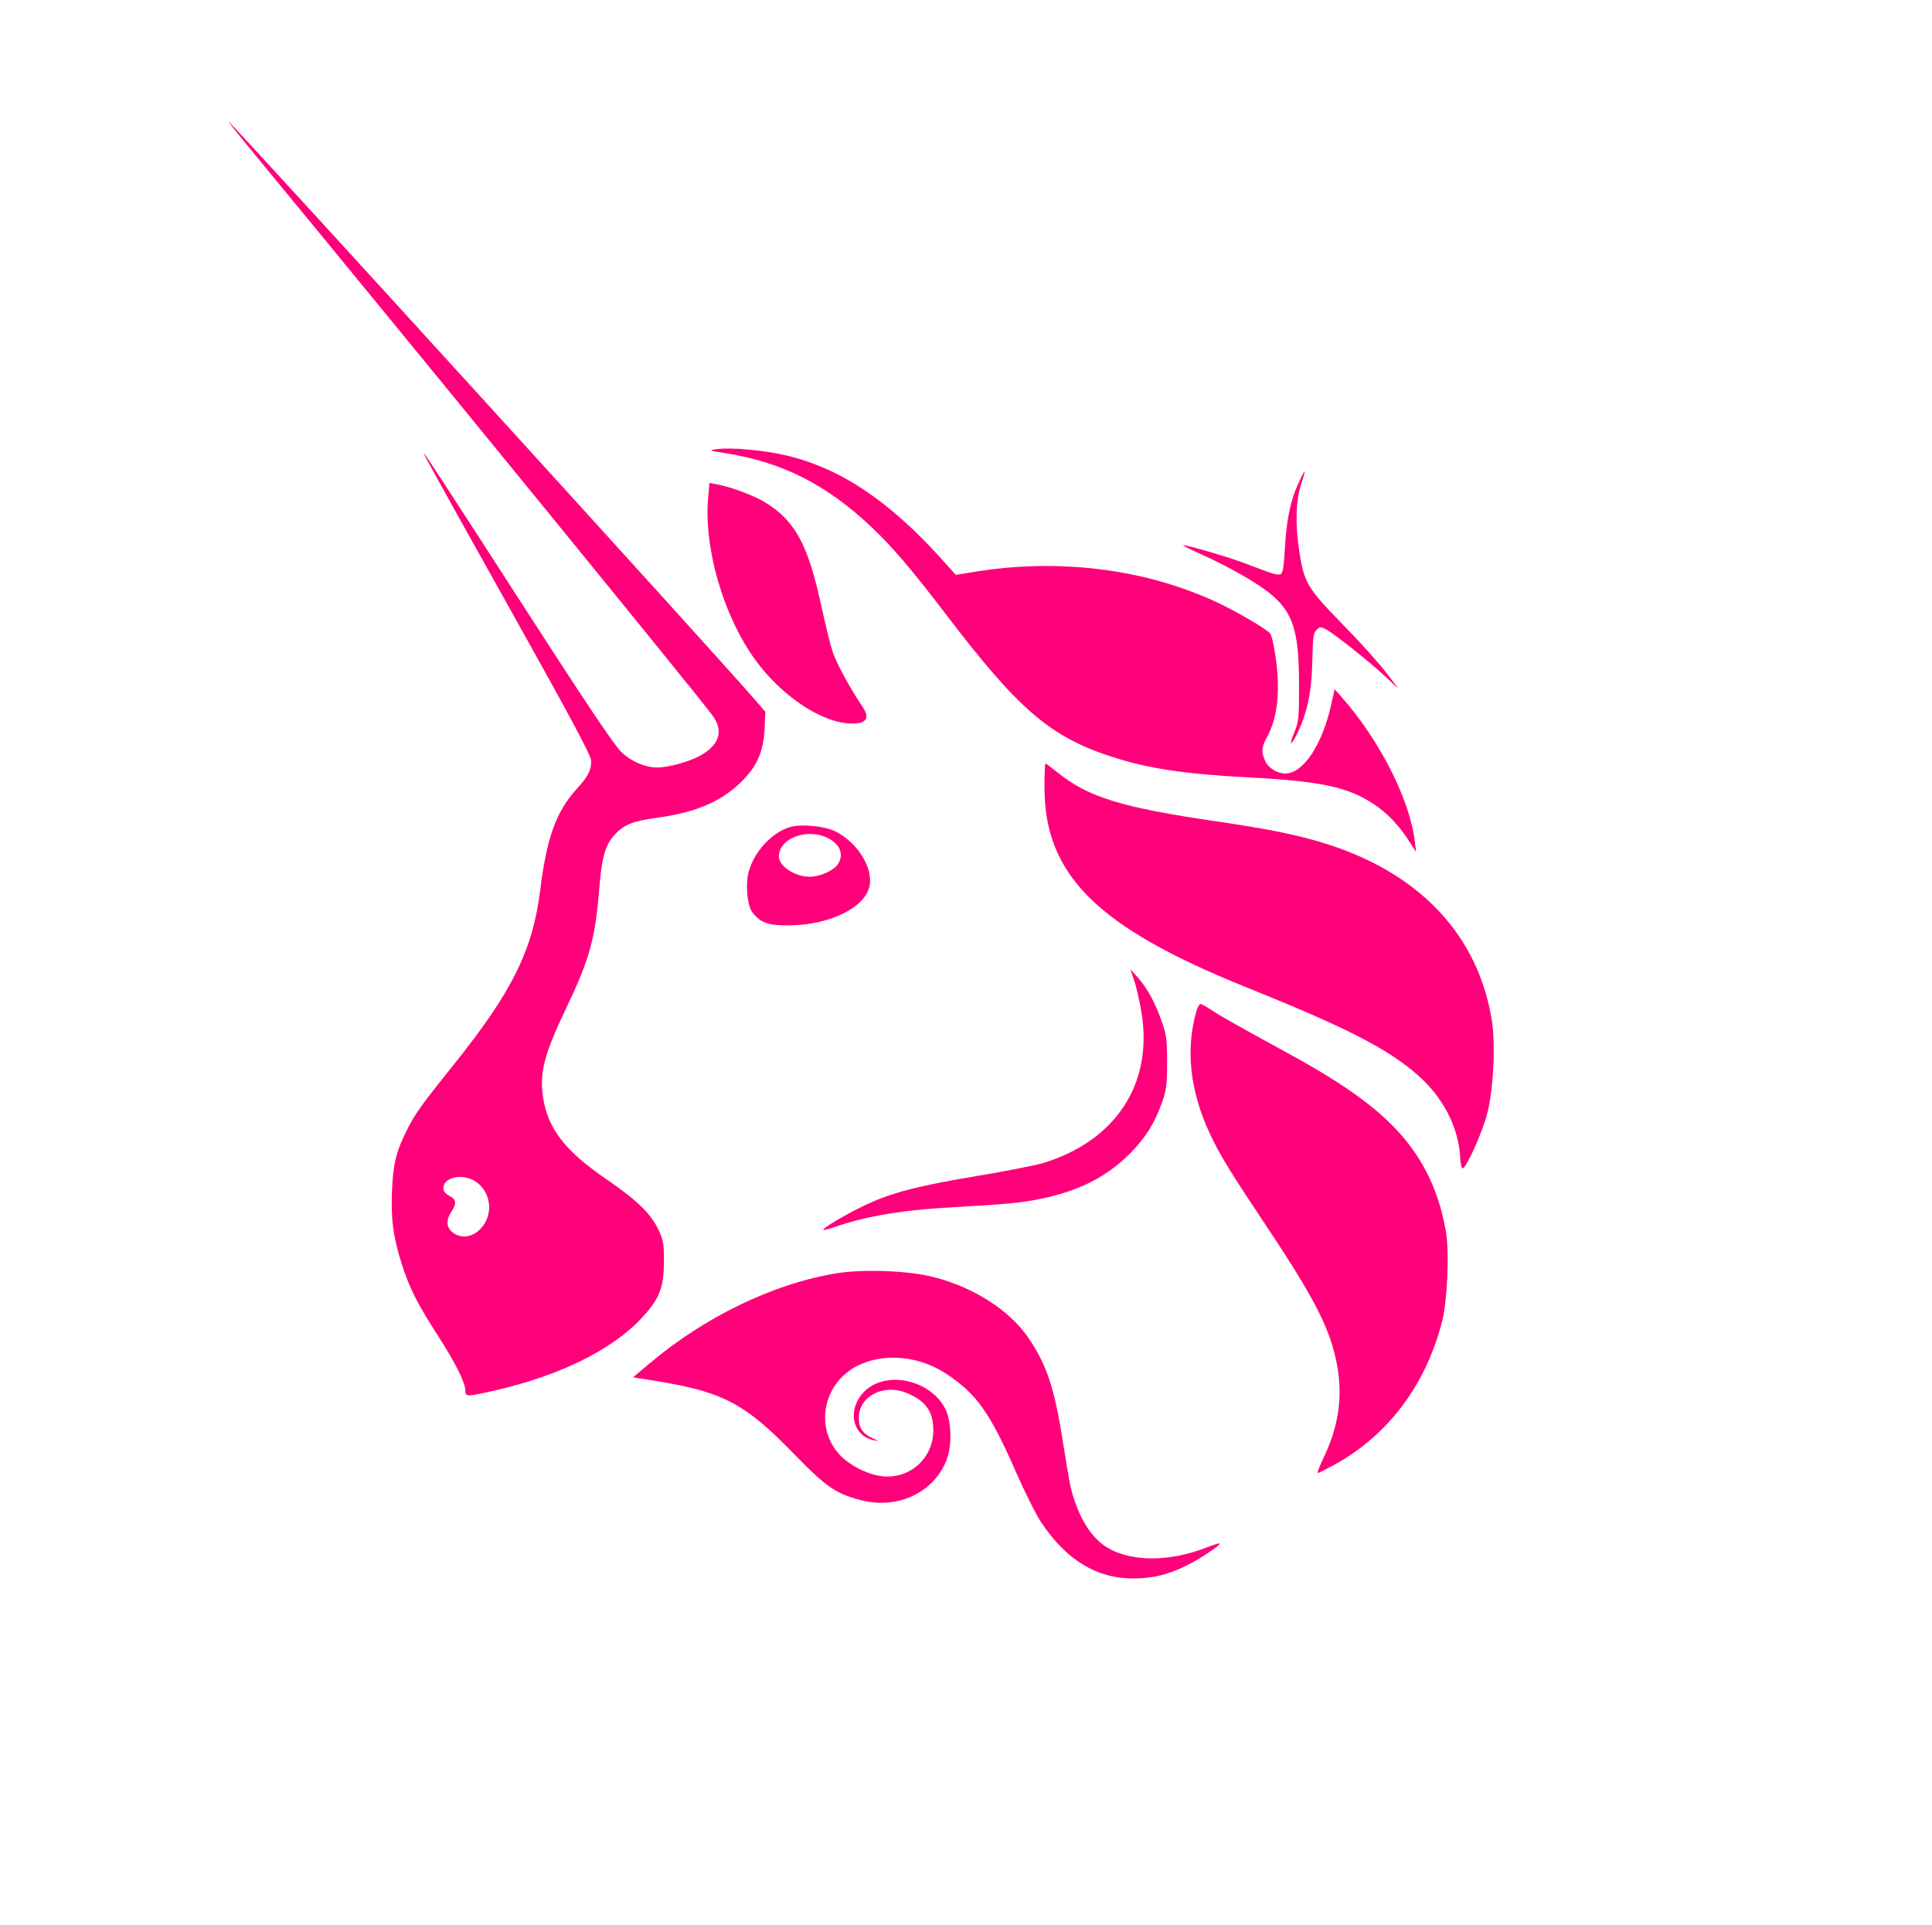
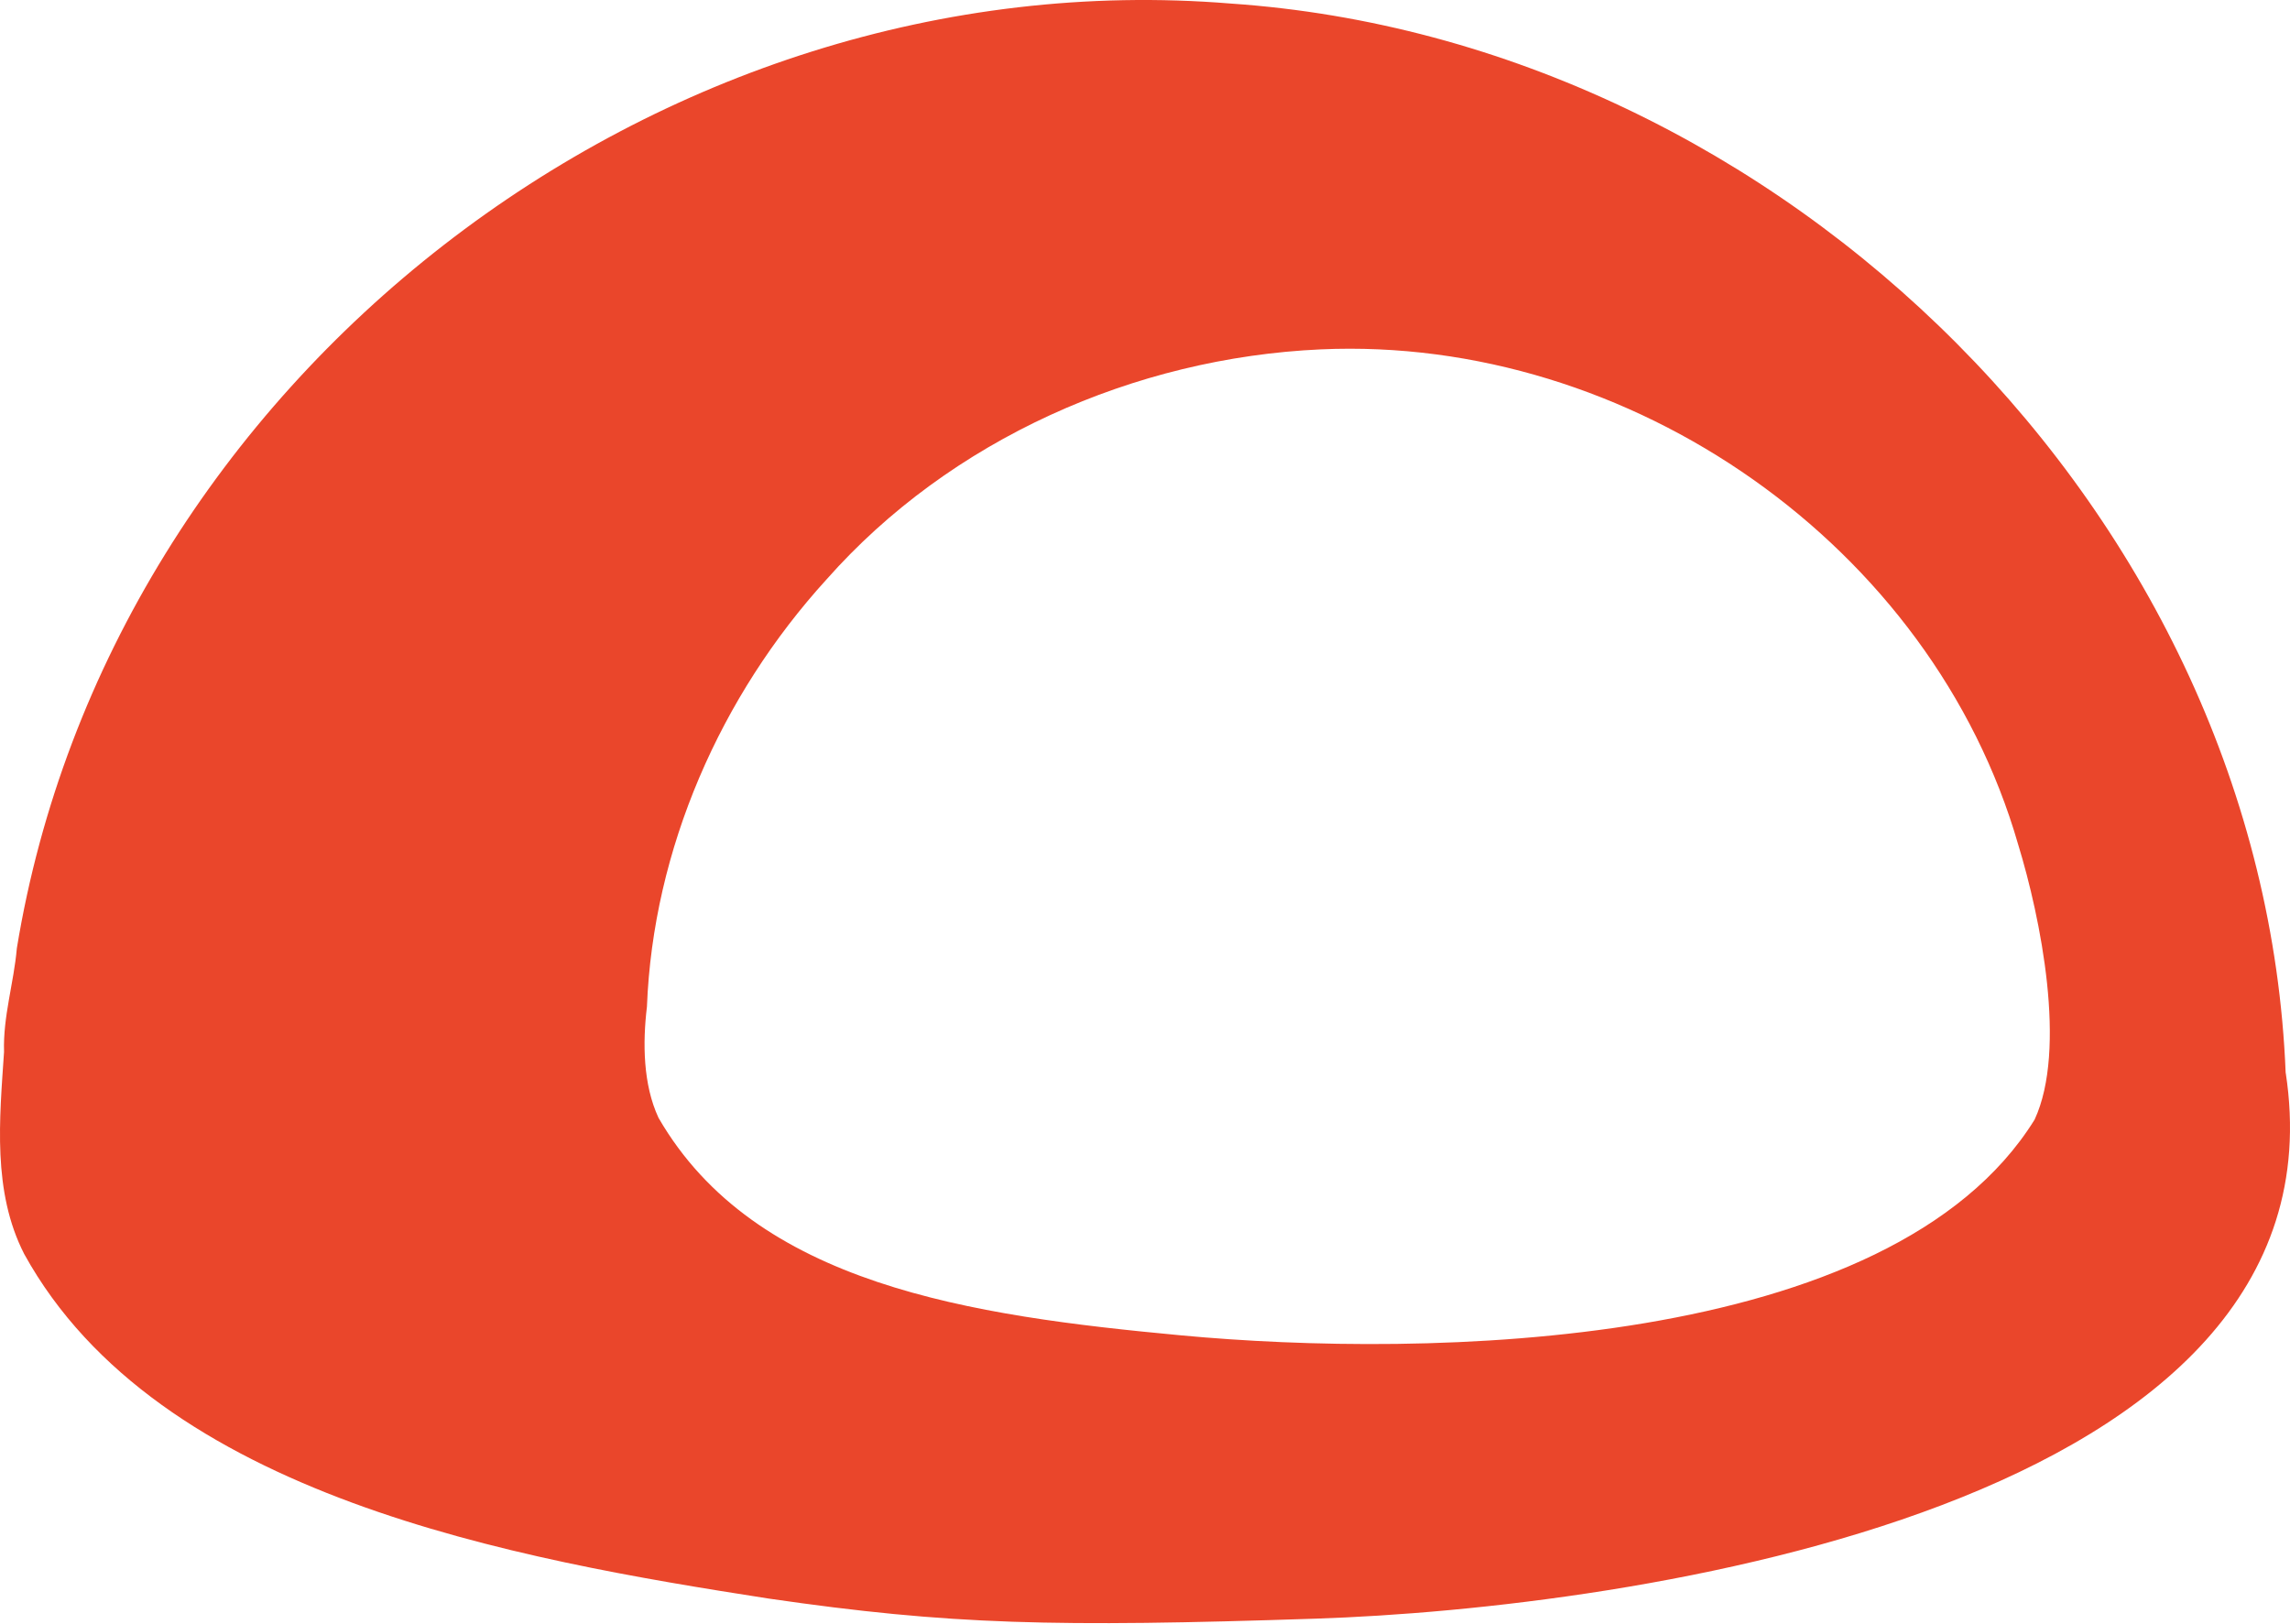
- <svg xmlns="http://www.w3.org/2000/svg" width="257" height="256" viewBox="0 0 257 256" fill="none">
-   <path d="M96.435 60.277C94.343 59.952 94.255 59.914 95.239 59.763C97.125 59.473 101.579 59.868 104.648 60.598C111.812 62.301 118.331 66.664 125.29 74.412L127.139 76.47L129.784 76.045C140.926 74.254 152.26 75.677 161.741 80.057C164.349 81.262 168.461 83.66 168.975 84.277C169.138 84.473 169.439 85.737 169.642 87.087C170.347 91.754 169.994 95.332 168.567 98.005C167.79 99.459 167.746 99.92 168.268 101.164C168.686 102.157 169.848 102.892 170.999 102.891C173.355 102.888 175.891 99.079 177.066 93.78L177.532 91.675L178.457 92.722C183.528 98.468 187.512 106.304 188.196 111.881L188.374 113.336L187.522 112.014C186.054 109.739 184.58 108.19 182.693 106.941C179.29 104.69 175.693 103.923 166.164 103.421C157.559 102.968 152.689 102.233 147.859 100.658C139.643 97.979 135.501 94.411 125.74 81.606C121.405 75.918 118.726 72.771 116.06 70.237C110.004 64.478 104.053 61.458 96.435 60.277Z" fill="#FF007A" />
-   <path d="M170.916 72.976C171.132 69.165 171.649 66.651 172.688 64.355C173.099 63.447 173.485 62.703 173.544 62.703C173.604 62.703 173.425 63.373 173.147 64.193C172.391 66.421 172.267 69.469 172.788 73.014C173.448 77.513 173.824 78.162 178.579 83.022C180.809 85.301 183.403 88.176 184.344 89.41L186.054 91.655L184.344 90.051C182.253 88.09 177.444 84.264 176.381 83.718C175.669 83.351 175.563 83.357 175.124 83.795C174.719 84.198 174.634 84.803 174.577 87.665C174.49 92.127 173.882 94.99 172.414 97.853C171.621 99.402 171.495 99.071 172.214 97.323C172.75 96.018 172.805 95.445 172.801 91.126C172.792 82.448 171.762 80.362 165.721 76.789C164.19 75.883 161.668 74.578 160.117 73.887C158.565 73.197 157.333 72.595 157.378 72.55C157.549 72.38 163.441 74.1 165.812 75.012C169.339 76.369 169.922 76.544 170.35 76.381C170.637 76.271 170.776 75.435 170.916 72.976Z" fill="#FF007A" />
-   <path d="M100.497 87.821C96.251 81.976 93.625 73.014 94.193 66.314L94.369 64.241L95.335 64.418C97.15 64.749 100.28 65.913 101.745 66.803C105.766 69.245 107.506 72.46 109.277 80.716C109.796 83.135 110.477 85.871 110.79 86.798C111.294 88.289 113.199 91.772 114.748 94.034C115.864 95.664 115.123 96.436 112.657 96.213C108.89 95.873 103.788 92.352 100.497 87.821Z" fill="#FF007A" />
-   <path d="M165.766 131.323C145.925 123.335 138.937 116.4 138.937 104.7C138.937 102.979 138.996 101.57 139.068 101.57C139.14 101.57 139.908 102.138 140.774 102.833C144.797 106.06 149.303 107.438 161.776 109.258C169.115 110.328 173.245 111.193 177.056 112.457C189.166 116.473 196.658 124.624 198.445 135.725C198.964 138.951 198.66 145 197.818 148.188C197.153 150.706 195.125 155.245 194.588 155.419C194.439 155.468 194.292 154.896 194.254 154.118C194.05 149.95 191.943 145.891 188.406 142.851C184.383 139.395 178.979 136.643 165.766 131.323Z" fill="#FF007A" />
-   <path d="M151.837 134.642C151.588 133.163 151.157 131.273 150.879 130.444L150.372 128.935L151.313 129.991C152.614 131.451 153.642 133.32 154.514 135.81C155.179 137.71 155.254 138.275 155.249 141.362C155.244 144.393 155.161 145.029 154.546 146.739C153.578 149.436 152.376 151.348 150.359 153.4C146.735 157.089 142.075 159.131 135.351 159.978C134.182 160.125 130.775 160.373 127.78 160.529C120.232 160.922 115.264 161.733 110.801 163.3C110.159 163.525 109.586 163.662 109.528 163.604C109.347 163.425 112.386 161.613 114.897 160.404C118.436 158.699 121.96 157.768 129.854 156.454C133.754 155.804 137.781 155.016 138.804 154.702C148.461 151.741 153.426 144.1 151.837 134.642Z" fill="#FF007A" />
-   <path d="M160.932 150.795C158.296 145.128 157.691 139.657 159.135 134.554C159.289 134.009 159.538 133.562 159.687 133.562C159.837 133.562 160.459 133.899 161.07 134.31C162.284 135.127 164.721 136.505 171.212 140.044C179.311 144.46 183.929 147.879 187.07 151.786C189.82 155.208 191.522 159.104 192.341 163.856C192.805 166.548 192.533 173.024 191.843 175.735C189.665 184.281 184.604 190.993 177.385 194.911C176.327 195.484 175.377 195.955 175.275 195.958C175.172 195.96 175.557 194.98 176.131 193.78C178.56 188.703 178.836 183.765 177 178.269C175.876 174.904 173.584 170.797 168.956 163.857C163.575 155.788 162.256 153.641 160.932 150.795Z" fill="#FF007A" />
-   <path d="M86.407 181.371C93.77 175.154 102.931 170.738 111.276 169.382C114.872 168.798 120.864 169.03 124.194 169.882C129.532 171.248 134.307 174.308 136.791 177.954C139.218 181.517 140.259 184.622 141.343 191.53C141.771 194.255 142.236 196.992 142.377 197.611C143.191 201.192 144.775 204.054 146.739 205.491C149.857 207.773 155.227 207.915 160.509 205.855C161.405 205.505 162.184 205.263 162.238 205.318C162.43 205.508 159.77 207.288 157.894 208.226C155.369 209.487 153.361 209.975 150.693 209.975C145.855 209.975 141.839 207.514 138.487 202.495C137.828 201.508 136.346 198.55 135.193 195.922C131.655 187.851 129.907 185.393 125.799 182.702C122.223 180.361 117.612 179.941 114.143 181.642C109.586 183.876 108.315 189.699 111.579 193.39C112.876 194.856 115.295 196.121 117.273 196.367C120.973 196.828 124.153 194.013 124.153 190.277C124.153 187.851 123.221 186.467 120.873 185.407C117.668 183.961 114.222 185.652 114.238 188.663C114.245 189.947 114.805 190.754 116.092 191.336C116.918 191.71 116.937 191.74 116.263 191.6C113.322 190.99 112.633 187.444 114.998 185.09C117.837 182.264 123.709 183.511 125.725 187.368C126.572 188.988 126.67 192.215 125.932 194.164C124.279 198.525 119.46 200.819 114.571 199.571C111.243 198.721 109.887 197.801 105.874 193.667C98.901 186.484 96.194 185.092 86.141 183.523L84.215 183.222L86.407 181.371Z" fill="#FF007A" />
-   <path fill-rule="evenodd" clip-rule="evenodd" d="M33.824 20.465C57.111 48.728 93.014 92.734 94.796 95.198C96.268 97.232 95.714 99.061 93.193 100.494C91.791 101.291 88.908 102.099 87.465 102.099C85.833 102.099 83.994 101.313 82.655 100.042C81.708 99.145 77.888 93.44 69.069 79.757C62.322 69.286 56.675 60.601 56.521 60.455C56.164 60.119 56.17 60.13 68.381 81.979C76.049 95.698 78.637 100.548 78.637 101.197C78.637 102.516 78.277 103.21 76.65 105.025C73.936 108.052 72.724 111.453 71.848 118.492C70.866 126.382 68.106 131.955 60.458 141.494C55.98 147.078 55.248 148.102 54.118 150.352C52.695 153.187 52.304 154.774 52.145 158.353C51.977 162.137 52.304 164.581 53.46 168.199C54.472 171.366 55.529 173.458 58.229 177.641C60.56 181.251 61.902 183.933 61.902 184.983C61.902 185.818 62.061 185.819 65.673 185.003C74.316 183.052 81.334 179.619 85.281 175.412C87.724 172.808 88.297 171.371 88.316 167.802C88.328 165.469 88.246 164.98 87.615 163.637C86.588 161.452 84.719 159.635 80.598 156.818C75.199 153.127 72.893 150.156 72.256 146.07C71.734 142.717 72.34 140.351 75.327 134.091C78.418 127.612 79.184 124.85 79.703 118.319C80.037 114.1 80.501 112.435 81.713 111.1C82.978 109.707 84.116 109.235 87.245 108.808C92.347 108.111 95.595 106.791 98.265 104.33C100.582 102.196 101.551 100.139 101.7 97.043L101.813 94.696L100.518 93.187C95.83 87.721 30.685 16.168 30.396 16.168C30.335 16.168 31.877 18.102 33.824 20.465ZM64.533 162.634C65.593 160.757 65.03 158.344 63.257 157.166C61.582 156.052 58.98 156.576 58.98 158.028C58.98 158.471 59.225 158.793 59.777 159.077C60.706 159.555 60.774 160.093 60.042 161.192C59.302 162.306 59.362 163.284 60.211 163.949C61.58 165.021 63.518 164.432 64.533 162.634Z" fill="#FF007A" />
-   <path fill-rule="evenodd" clip-rule="evenodd" d="M105.032 110.039C102.637 110.774 100.309 113.312 99.588 115.974C99.149 117.598 99.398 120.446 100.057 121.325C101.121 122.746 102.149 123.12 104.935 123.101C110.389 123.063 115.131 120.724 115.682 117.799C116.134 115.402 114.051 112.08 111.183 110.622C109.703 109.87 106.555 109.571 105.032 110.039ZM111.408 115.024C112.249 113.829 111.881 112.537 110.451 111.664C107.726 110 103.607 111.377 103.607 113.95C103.607 115.231 105.755 116.629 107.724 116.629C109.035 116.629 110.829 115.847 111.408 115.024Z" fill="#FF007A" />
+ <svg xmlns="http://www.w3.org/2000/svg" viewBox="0 0 340 241" fill="none">
+   <path fill-rule="evenodd" clip-rule="evenodd" d="M339.356 159.325C336.097 76.691 264.709 6.121 182.715.526 97.61-6.433 16.335 56.35 2.502 140.79 2.04 146.053.439 150.877.6 156.183c-.664 9.999-1.754 20.72 2.993 30.008 19.88 36.056 73.074 45.337 110.516 51.159 26.935 3.914 42.428 4.268 81.299 2.982 45.983-1.522 153.815-16.439 143.96-81.027l-.011.02zm-37.276 6.917c-21.394 34.472-90.6 35.405-126.703 32.031-31.228-2.919-63.267-7.488-77.605-32.301-2.312-4.956-2.362-11.162-1.72-16.498.904-23.38 10.923-46.152 26.635-63.409 18.394-20.824 45.79-32.944 73.401-34.191 45.923-2.07 90.762 29.095 103.549 73.509 3.332 10.863 7.289 30.42 2.443 40.857z" fill="#EA462B" />
</svg>
